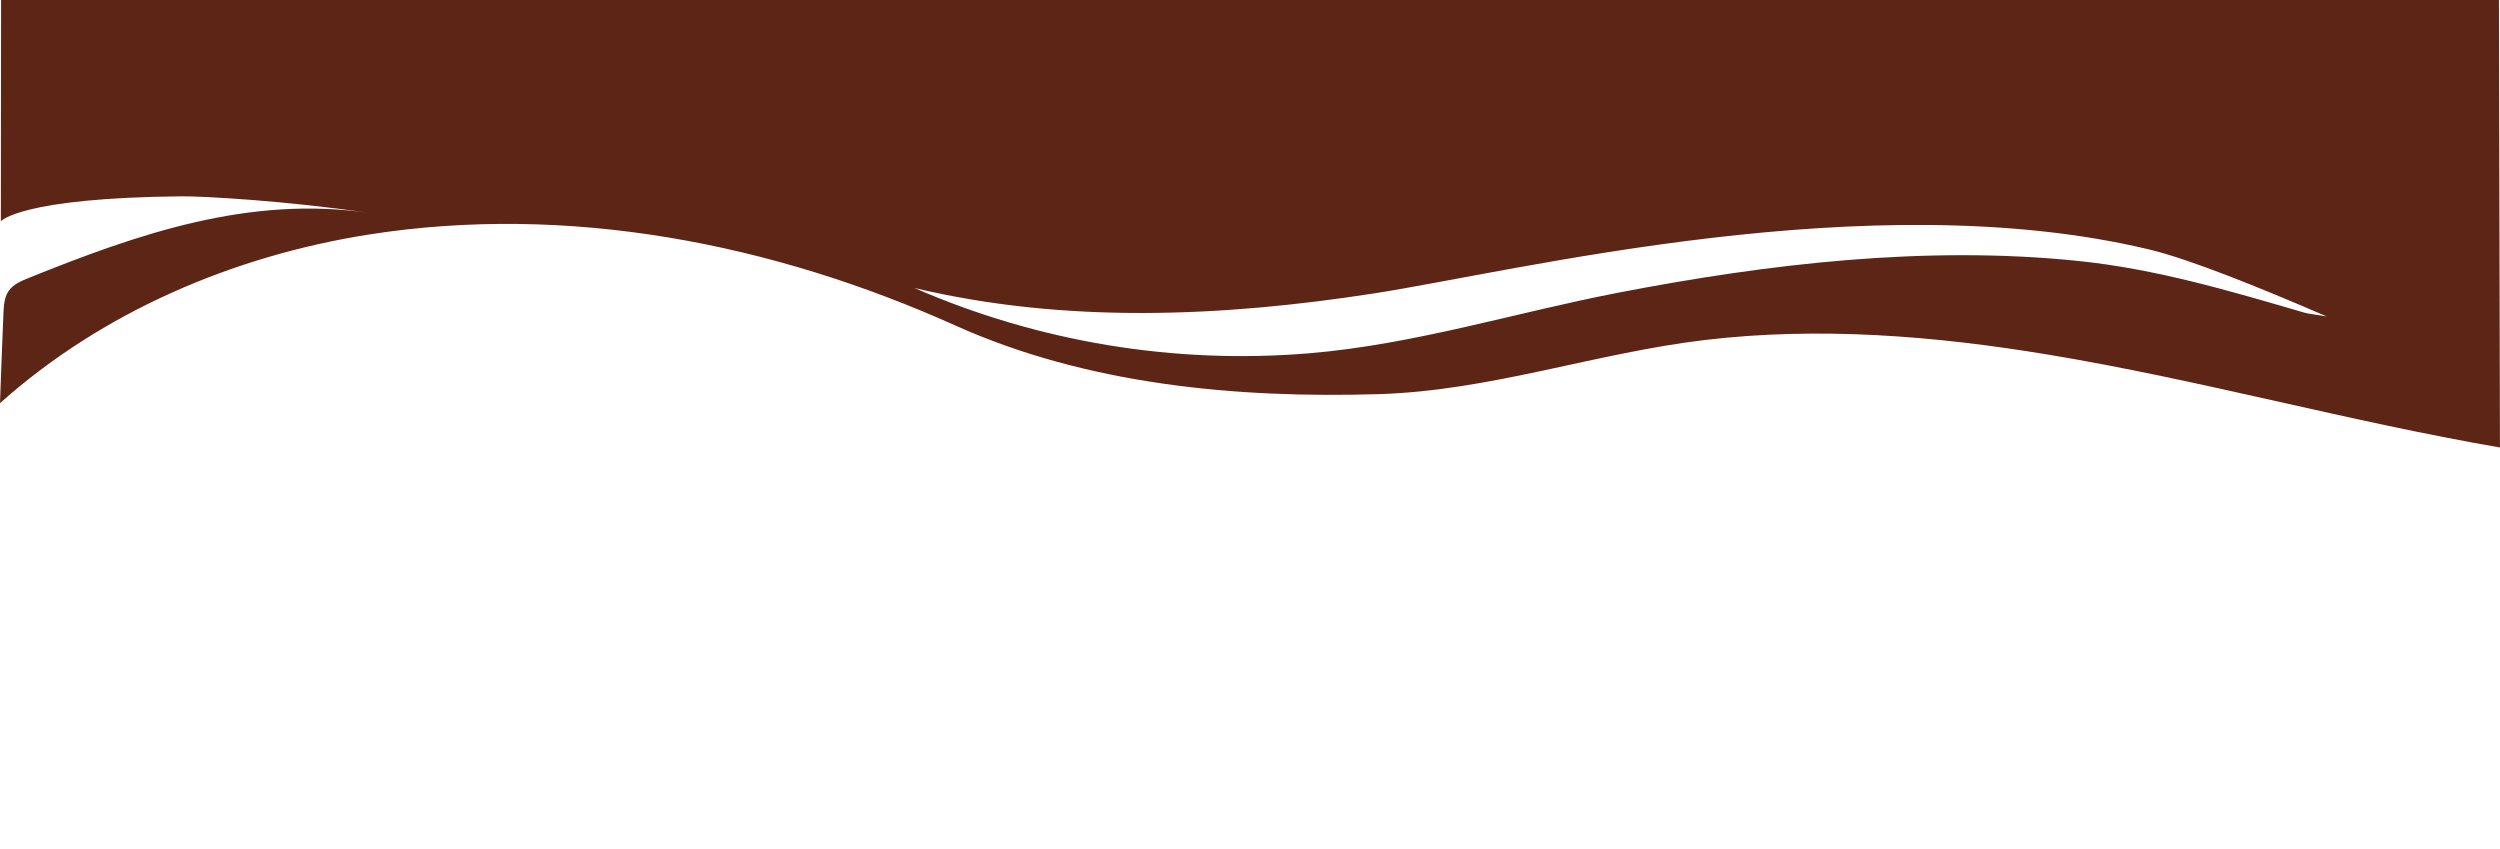
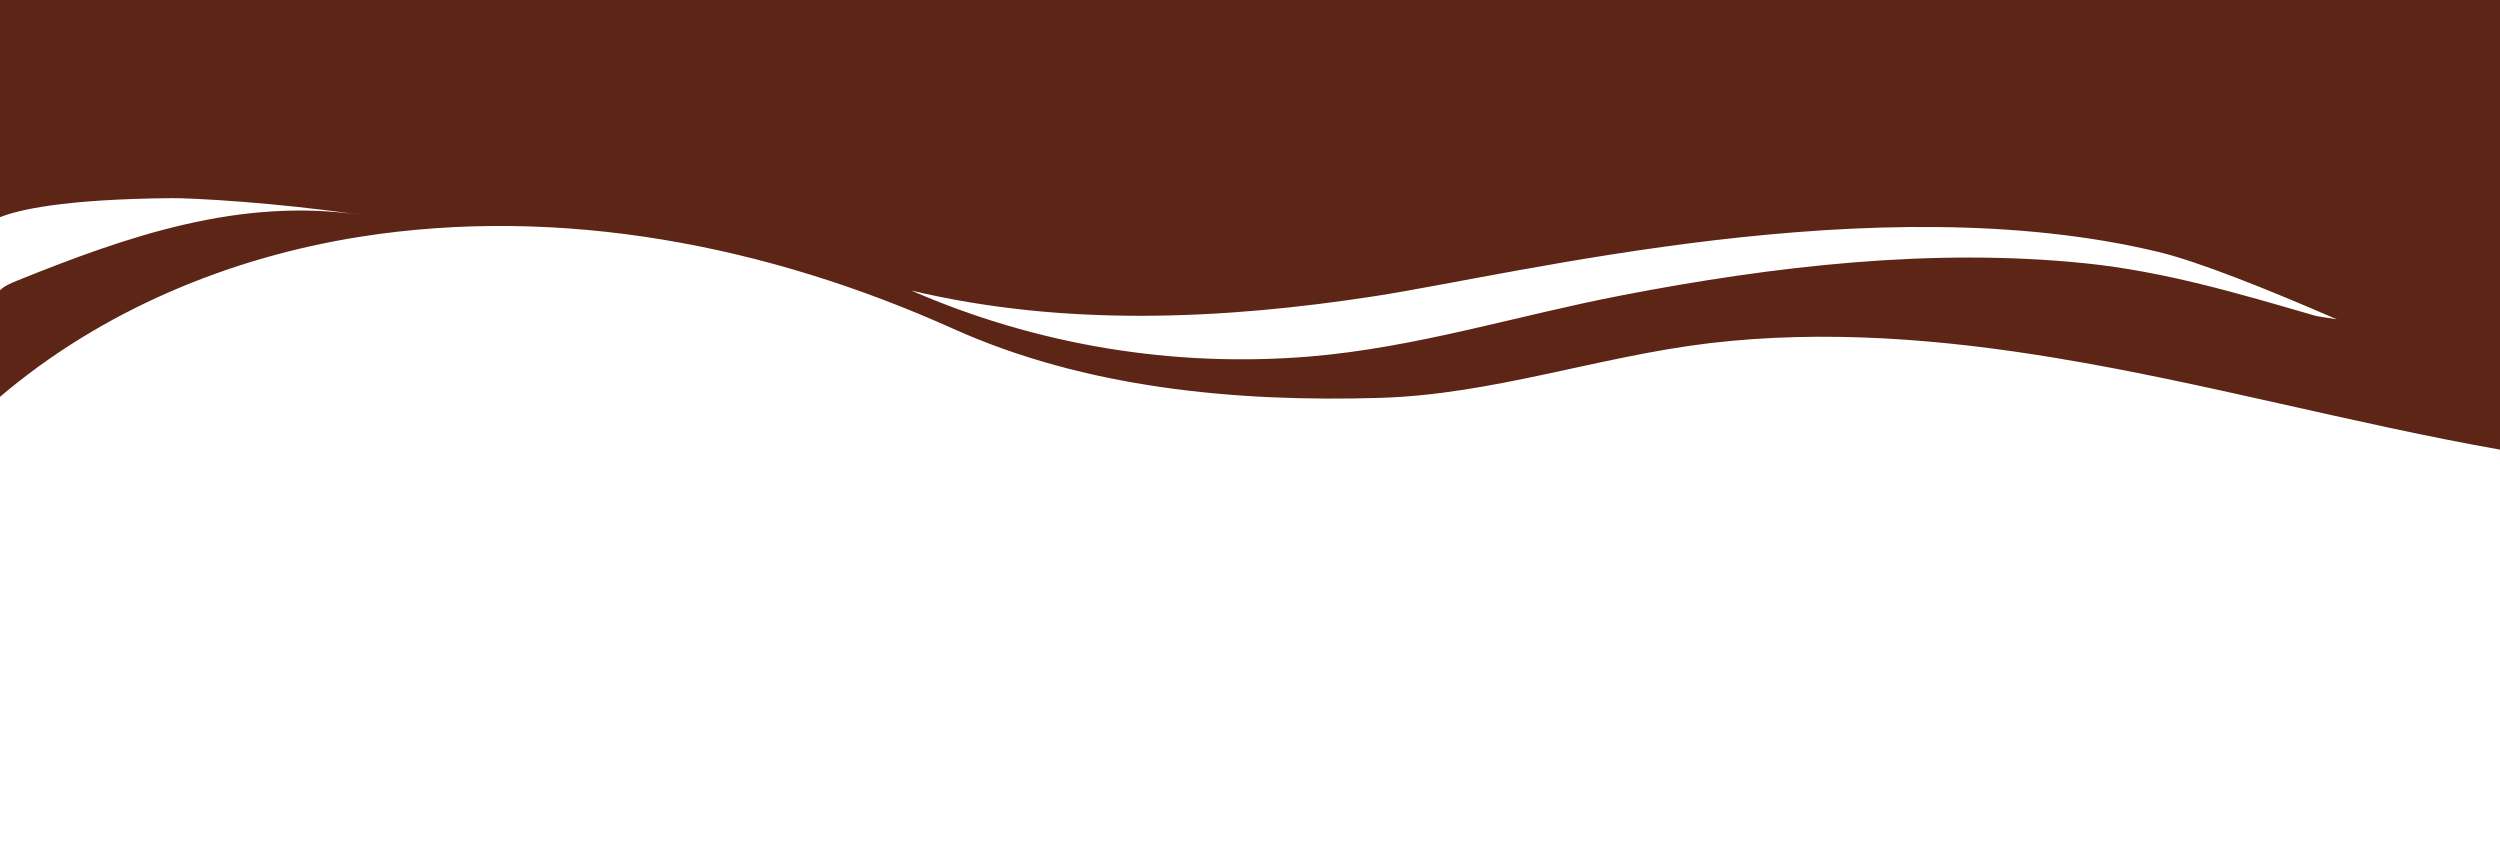
- <svg xmlns="http://www.w3.org/2000/svg" id="a1c1ef14-b20a-4024-8343-14fa1c751494" data-name="e128130b-0a6b-49a3-8de3-11c4599b8cab" viewBox="0 0 1920.42 652.09">
-   <g id="a86d59eb-abee-4c77-9137-ba4b7de1c6dd" data-name="af81a7c2-b5cb-493b-82a5-8a4ec39df600">
-     <path d="M1919.64,0H.87L.69,170s14.62-18.08,139.23-19.19c15.05-.13,78.56,3.18,143.72,12.77C191.47,150,106,179.65,21.92,213.58c-5.71,2.3-11.74,4.86-15.23,9.92-3.38,4.89-3.73,11.19-4,17.13-.92,23-1.9,46.06-2.65,69.06,78.38-70,179-113,282.75-129.44C436.3,156,593.46,186.89,734,250.08c100.92,45.37,215.67,56,325.21,52.68,85.69-2.59,166-31.54,250.38-41.57,87.75-10.43,176.75-3.21,263.61,11.18,116.6,19.32,230.8,51.32,347.22,71.38ZM1596.09,200.42c-116.6-12-237.41,2.12-352.58,24.34-79.56,15.35-156.42,39.75-237.63,46.61A629.27,629.27,0,0,1,702.4,221.2c115.9,27.58,236.45,22.31,353.36,4.15,109.48-17,381.06-85.17,595.6-33.63C1681.55,199,1734,220,1787.29,243.07c-8.35-1.39-14.4-2.12-16.7-2.79C1712,223.17,1656.09,206.58,1596.09,200.42Z" transform="translate(-0.04)" fill="#5d2515" />
+ <svg xmlns="http://www.w3.org/2000/svg" version="1.1" id="f6298495-7180-4add-87a4-91df705e3903" x="0px" y="0px" viewBox="0 0 1902.6 652.1" style="enable-background:new 0 0 1902.6 652.1;" xml:space="preserve">
+   <style type="text/css">
+ 	.st0{fill:none;}
+ 	.st1{fill:#5D2515;}
+ </style>
+   <g>
+     <path class="st0" d="M1564.4,272.4c-86.8-14.4-175.8-21.6-263.6-11.2c-84.4,10.1-164.7,39-250.4,41.6   c-109.5,3.3-224.3-7.3-325.2-52.7C584.7,186.9,427.5,156,274,180.3C174,196.1,77.1,236.6,0,302.1v350h1902.6V342.2   C1789.3,322.1,1678,291.2,1564.4,272.4z" />
+     <path class="st0" d="M13,213.6c84-33.9,169.5-63.6,261.7-50c-65.1-9.6-128.6-12.9-143.7-12.8c-83.5,0.7-117.6,9.1-131,14.5v55.6   C3.5,217.5,8.4,215.5,13,213.6z" />
+     <path class="st0" d="M997,271.3c81.2-6.8,158-31.3,237.6-46.6c115.2-22.2,236-36.3,352.6-24.3c60,6.2,115.9,22.8,174.5,39.8   c2.3,0.7,8.4,1.4,16.7,2.8c-53.2-23.1-105.7-44.1-135.9-51.3c-214.5-51.6-486.1,16.6-595.6,33.6c-116.9,18.1-237.5,23.4-353.4-4.2   C789,262.7,893.2,279.9,997,271.3z" />
+     <path class="st1" d="M725.2,250.1c100.9,45.4,215.7,56,325.2,52.7c85.7-2.6,166-31.5,250.4-41.6c87.8-10.4,176.8-3.2,263.6,11.2   c113.6,18.8,224.9,49.7,338.2,69.8V0H0v165.3c13.4-5.4,47.5-13.8,131-14.5c15.1-0.1,78.6,3.2,143.7,12.8   C182.5,150,97,179.7,13,213.6c-4.6,1.9-9.5,3.9-13,7.3v81.1c77.1-65.5,174-106,274-121.8C427.5,156,584.7,186.9,725.2,250.1z    M1046.9,225.3c109.5-17,381.1-85.2,595.6-33.6c30.2,7.2,82.7,28.2,135.9,51.3c-8.3-1.4-14.4-2.1-16.7-2.8   c-58.6-17-114.5-33.6-174.5-39.8c-116.6-12-237.4,2.1-352.6,24.3C1155,240,1078.2,264.5,997,271.3c-103.8,8.6-208-8.6-303.5-50.2   C809.4,248.7,930,243.4,1046.9,225.3z" />
  </g>
-   <rect x="0.83" width="1919.59" height="652.09" fill="#5d2515" opacity="0" />
</svg>
